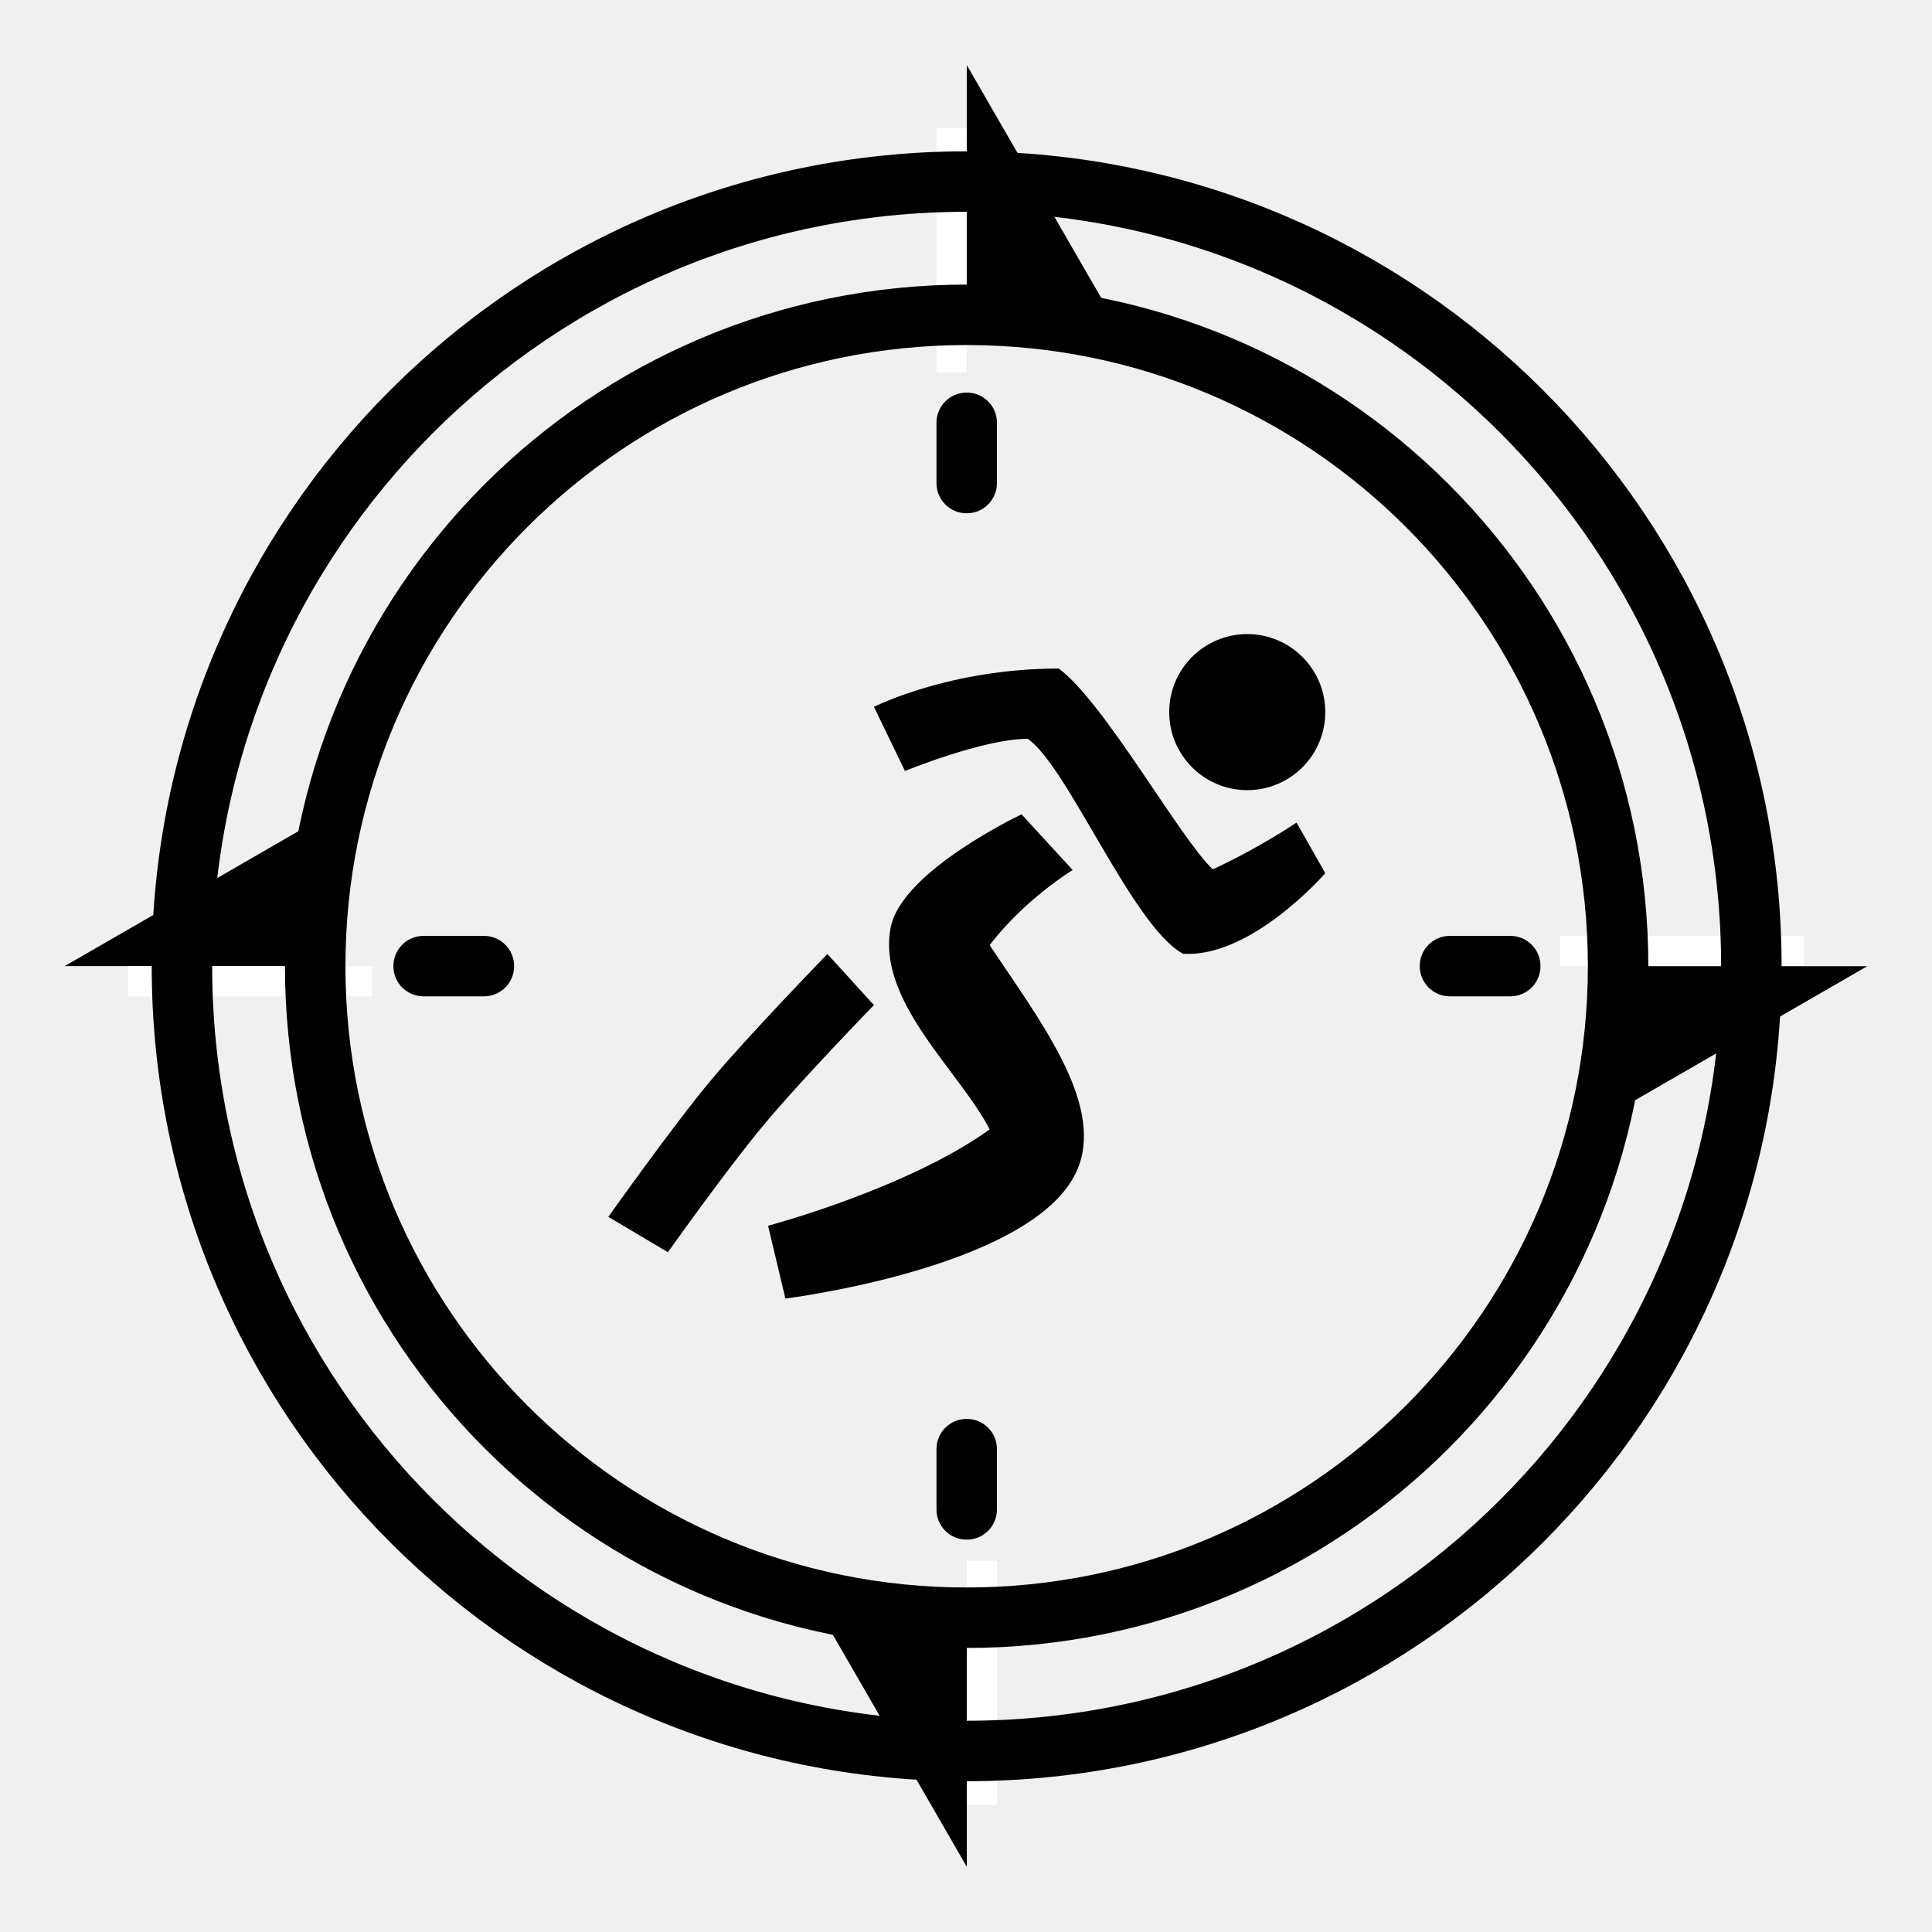
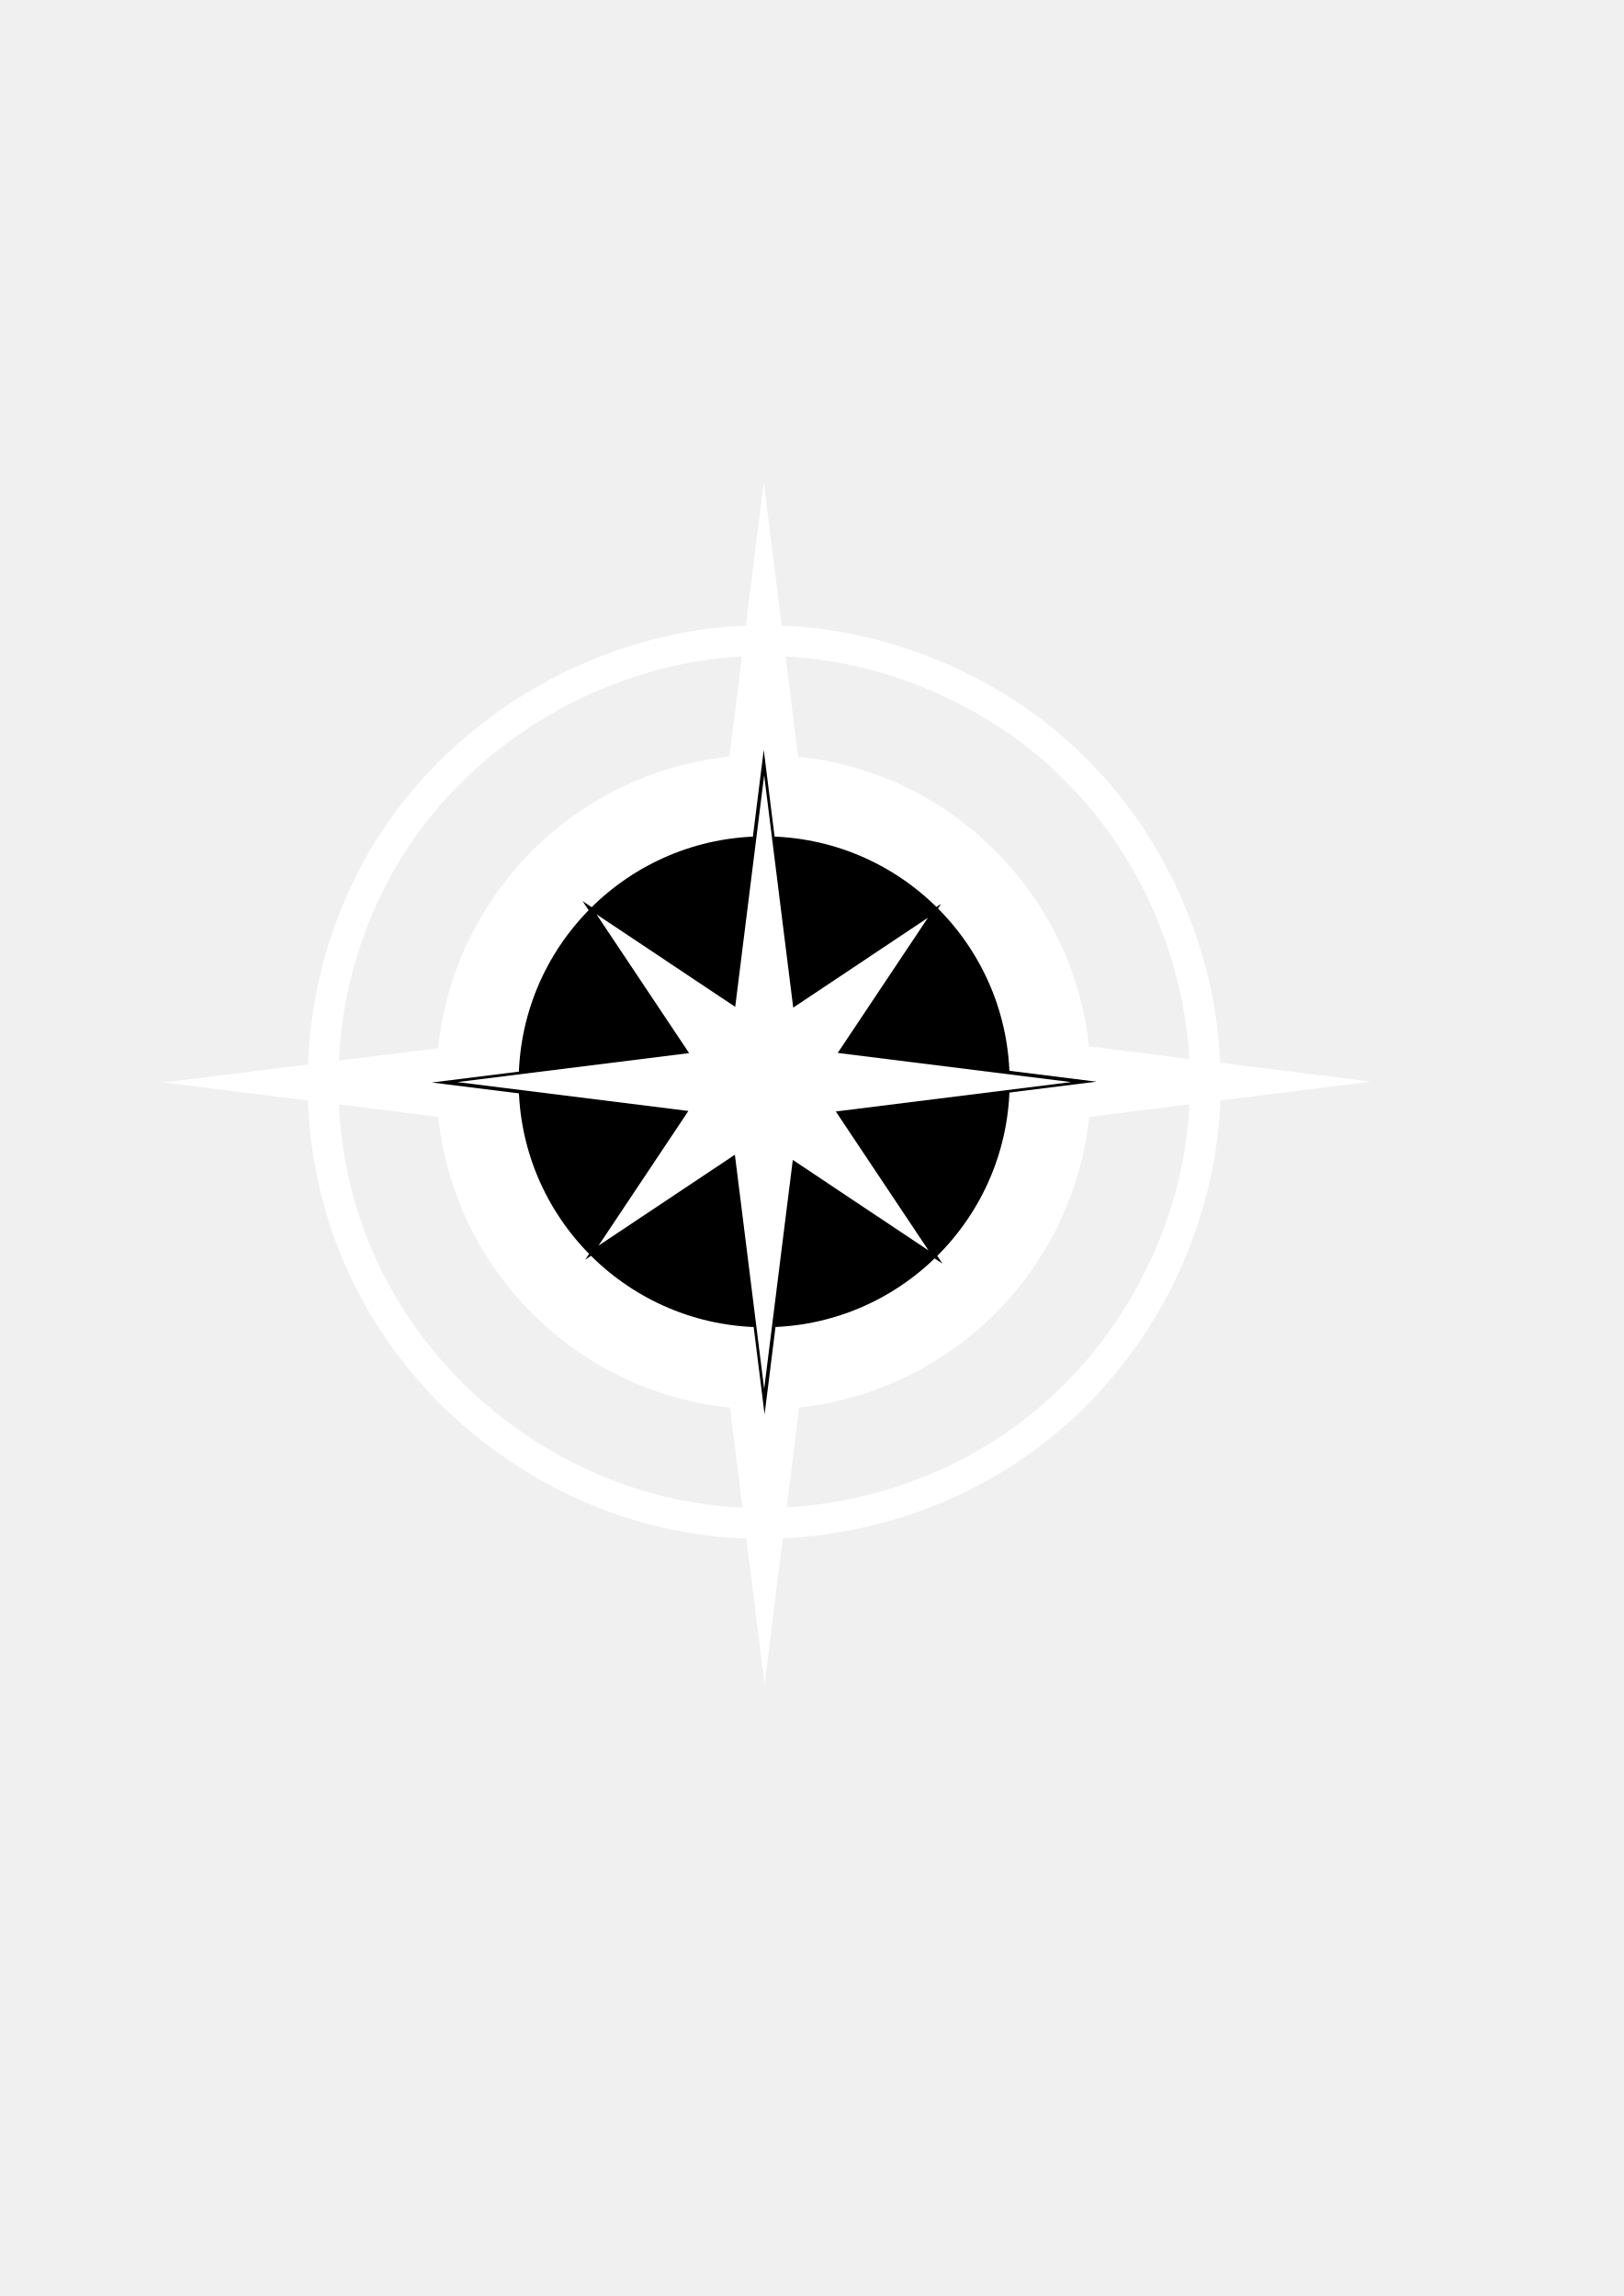
- <svg xmlns="http://www.w3.org/2000/svg" width="32" height="32" viewBox="0 0 8.467 8.467" version="1.1" id="svg5" xml:space="preserve">
+ <svg xmlns="http://www.w3.org/2000/svg" width="210mm" height="297mm" viewBox="0 0 210 297" version="1.1" id="svg5">
  <defs id="defs2" />
  <g id="layer1">
-     <g id="g26282" transform="translate(0.1361096,0.1334671)">
-       <g id="g26002">
-         <path id="path25935" style="stroke-width:0.265" d="M 4.807,1.375 H 4.101 V 0.152 Z" />
-         <rect style="fill:#ffffff;fill-opacity:1;stroke:none;stroke-width:0.247;stroke-dasharray:none;stroke-opacity:1" id="rect25938" width="0.132" height="1.07" x="3.968" y="0.429" ry="0" />
+     <path id="circle221" style="fill:#ffffff;stroke-width:0.265;fill-opacity:0" d="m -80.33,77.094 c -11.931,0.344 -23.601,5.836 -31.47,14.812 -7.541,8.5 -11.579,20.005 -10.94,31.357 0.557,11.057 5.472,21.832 13.512,29.453 7.844,7.521 18.556,11.966 29.428,12.154 11.066,0.245 22.163,-3.875 30.351,-11.331 8.563,-7.706 13.88,-18.892 14.403,-30.404 0.595,-11.493 -3.556,-23.15 -11.325,-31.648 -8.05,-8.939 -19.913,-14.32 -31.95,-14.404 -0.67,-0.02 -1.34,0.009 -2.009,0.011 z" />
+     <g id="g44098" transform="translate(282.5125,-12.20844)">
+       <g id="g44075">
+         <g id="g44022">
+           <circle style="fill:#ffffff;fill-opacity:1;stroke-width:0.265" id="path1739" cx="-183.74" cy="152.182" r="42.333" />
+           <g id="g44013">
+             <path id="circle1741" style="fill:#ffffff;fill-opacity:0;stroke:#ffffff;stroke-width:3.969;stroke-dasharray:none;stroke-opacity:1" d="m -185.094,95.075 c -18.778,0.477 -37.001,10.834 -47.006,26.732 -4.03,6.42 -6.777,13.827 -7.937,21.343 -1.752,11.215 -0.264,23.067 4.66,33.407 3.774,8.016 9.593,15.163 16.512,20.551 7.921,6.173 17.443,10.352 27.454,11.67 11.182,1.482 22.619,-0.408 32.788,-5.319 8.237,-3.973 15.501,-10.046 20.885,-17.477 4.046,-5.513 7.15,-11.912 8.998,-18.457 1.776,-6.266 2.462,-12.836 1.97,-19.269 -0.945,-13.319 -6.741,-26.403 -16.133,-35.993 -6.418,-6.634 -14.553,-11.526 -23.296,-14.384 -5.436,-1.769 -11.222,-2.755 -16.918,-2.812 -0.659,-0.015 -1.317,0.002 -1.976,0.008 z" />
+             <path style="fill:#ffffff;fill-opacity:1;stroke:none;stroke-width:3.969;stroke-dasharray:none;stroke-opacity:1" id="path23370" d="m -209.027,85.796 -20.257,0 10.129,-17.543 z" transform="matrix(0,-0.6530536,3.016325,0,-467.2687,9.116055)" />
+             <path style="fill:#ffffff;fill-opacity:1;stroke:none;stroke-width:3.969;stroke-dasharray:none;stroke-opacity:1" id="path21760" d="m -209.027,85.796 -20.257,0 10.129,-17.543 z" transform="matrix(0.6530536,0,0,3.016325,-40.61442,-131.3293)" />
+             <path style="fill:#ffffff;fill-opacity:1;stroke:none;stroke-width:3.969;stroke-dasharray:none;stroke-opacity:1" id="path23372" d="m -209.027,85.796 -20.257,0 10.129,-17.543 z" transform="matrix(-0.6530536,0,0,-3.016325,-326.7459,435.95)" />
+             <path style="fill:#ffffff;fill-opacity:1;stroke:none;stroke-width:3.969;stroke-dasharray:none;stroke-opacity:1" id="path23374" d="m -209.027,85.796 -20.257,0 10.129,-17.543 z" transform="matrix(0,0.6530536,-3.016325,0,100.6782,295.2476)" />
+           </g>
+         </g>
+         <circle style="fill:#000000;fill-opacity:1;stroke:none;stroke-width:3.969;stroke-dasharray:none;stroke-opacity:1" id="path5466" cx="-183.68" cy="152.147" r="31.75" />
      </g>
-       <g id="g25998">
-         <path id="path25992" style="stroke-width:0.265" d="m 3.395,6.825 h 0.706 v 1.223 z" />
-         <rect style="fill:#ffffff;fill-opacity:1;stroke:none;stroke-width:0.247;stroke-dasharray:none;stroke-opacity:1" id="rect25994" width="0.132" height="1.07" x="4.101" y="6.706" ry="0" />
-       </g>
-       <g id="g26008" transform="rotate(90,4.099465,4.099465)">
-         <path id="path26004" style="stroke-width:0.265" d="M 4.807,1.375 H 4.101 V 0.152 Z" />
-         <rect style="fill:#ffffff;fill-opacity:1;stroke:none;stroke-width:0.247;stroke-dasharray:none;stroke-opacity:1" id="rect26006" width="0.132" height="1.07" x="3.968" y="0.429" ry="0" />
-       </g>
-       <g id="g26014" transform="rotate(-90,4.098483,4.102967)">
-         <path id="path26010" style="stroke-width:0.265" d="M 4.807,1.375 H 4.101 V 0.152 Z" />
-         <rect style="fill:#ffffff;fill-opacity:1;stroke:none;stroke-width:0.247;stroke-dasharray:none;stroke-opacity:1" id="rect26012" width="0.132" height="1.07" x="3.968" y="0.429" ry="0" />
-       </g>
-       <g id="g26253">
-         <g id="g25927">
-           <g id="g25905" transform="translate(-5.503753,-3.933789)">
-             <g id="g25917">
-               <circle style="fill:#000000;fill-opacity:0;stroke:#000000;stroke-width:0.265;stroke-dasharray:none;stroke-opacity:1" id="path788" cx="9.604" cy="8.035" r="3.439" />
-             </g>
-             <circle style="fill:#000000;fill-opacity:0;stroke:#000000;stroke-width:0.265;stroke-dasharray:none;stroke-opacity:1" id="circle4583" cx="9.604" cy="8.035" r="2.855" />
-           </g>
-           <rect style="fill:#000000;fill-opacity:1;stroke:none;stroke-width:0.14;stroke-dasharray:none;stroke-opacity:1" id="rect25134" width="0.265" height="0.529" x="3.968" y="1.587" ry="0.132" />
-           <rect style="fill:#000000;fill-opacity:1;stroke:none;stroke-width:0.14;stroke-dasharray:none;stroke-opacity:1" id="rect25897" width="0.265" height="0.529" x="3.968" y="6.085" ry="0.132" />
-           <rect style="fill:#000000;fill-opacity:1;stroke:none;stroke-width:0.14;stroke-dasharray:none;stroke-opacity:1" id="rect25899" width="0.265" height="0.529" x="3.968" y="-2.117" ry="0.132" transform="rotate(90)" />
-           <rect style="fill:#000000;fill-opacity:1;stroke:none;stroke-width:0.14;stroke-dasharray:none;stroke-opacity:1" id="rect25901" width="0.265" height="0.529" x="3.968" y="-6.615" ry="0.132" transform="rotate(90)" />
+       <g id="g20178">
+         <g id="g20166">
+           <path id="path16430" style="fill:#000000;fill-opacity:1;stroke:none;stroke-width:1.289;stroke-dasharray:none;stroke-opacity:1" d="m -183.948,110.912 c -1.394,11.152 -2.788,22.305 -4.182,33.457 2.93,0 5.861,0 8.791,0 -1.465,-11.72 -2.93,-23.442 -4.395,-35.163 -0.071,0.569 -0.142,1.137 -0.213,1.706 z" />
+           <path id="path17901" style="fill:#000000;fill-opacity:1;stroke:none;stroke-width:1.289;stroke-dasharray:none;stroke-opacity:1" d="m -224.95,152.45 c 11.152,1.394 22.305,2.788 33.457,4.182 0,-2.93 0,-5.861 0,-8.791 -11.72,1.465 -23.442,2.93 -35.163,4.395 0.569,0.071 1.137,0.142 1.706,0.213 z" />
+           <path id="path17907" style="fill:#000000;fill-opacity:1;stroke:none;stroke-width:1.231;stroke-dasharray:none;stroke-opacity:1" d="m -206.438,129.865 c 4.767,7.146 9.535,14.292 14.302,21.438 2.5,-2.5 5,-5 7.5,-7.5 -7.51,-5.01 -15.021,-10.02 -22.531,-15.031 0.243,0.364 0.486,0.729 0.729,1.093 z" />
+           <path id="path18664" style="fill:#000000;fill-opacity:1;stroke:none;stroke-width:1.231;stroke-dasharray:none;stroke-opacity:1" d="m -161.885,129.852 c -7.146,4.767 -14.292,9.535 -21.438,14.302 2.5,2.5 5,5 7.5,7.5 5.01,-7.51 10.02,-15.021 15.031,-22.531 -0.364,0.243 -0.729,0.486 -1.093,0.729 z" />
+           <path id="path17895" style="fill:#000000;fill-opacity:1;stroke:none;stroke-width:1.289;stroke-dasharray:none;stroke-opacity:1" d="m -183.412,193.452 c 1.394,-11.152 2.788,-22.305 4.182,-33.457 -2.93,0 -5.861,0 -8.791,0 1.465,11.72 2.93,23.442 4.395,35.163 0.071,-0.569 0.142,-1.137 0.213,-1.706 z" />
+           <path id="path17889" style="fill:#000000;fill-opacity:1;stroke:none;stroke-width:1.289;stroke-dasharray:none;stroke-opacity:1" d="m -142.41,151.914 c -11.152,-1.394 -22.305,-2.788 -33.457,-4.182 0,2.93 0,5.861 0,8.791 11.72,-1.465 23.442,-2.93 35.163,-4.395 -0.569,-0.071 -1.137,-0.142 -1.706,-0.213 z" />
+           <path id="path18670" style="fill:#000000;fill-opacity:1;stroke:none;stroke-width:1.231;stroke-dasharray:none;stroke-opacity:1" d="m -161.346,174.58 c -4.767,-7.146 -9.535,-14.292 -14.302,-21.438 -2.5,2.5 -5,5 -7.5,7.5 7.51,5.01 15.021,10.02 22.531,15.031 -0.243,-0.364 -0.486,-0.729 -0.729,-1.093 z" />
+           <path id="path18676" style="fill:#000000;fill-opacity:1;stroke:none;stroke-width:1.231;stroke-dasharray:none;stroke-opacity:1" d="m -205.724,174.418 c 7.146,-4.767 14.292,-9.535 21.438,-14.302 -2.5,-2.5 -5,-5 -7.5,-7.5 -5.01,7.51 -10.02,15.021 -15.031,22.531 0.364,-0.243 0.729,-0.486 1.093,-0.729 z" />
        </g>
-         <g id="g26207" transform="translate(-0.1790723,-0.1496019)">
-           <path id="rect26190" style="stroke-width:0.205" d="m 3.669,4.197 0.204,0.224 c 0,0 -0.322,0.331 -0.482,0.524 C 3.231,5.136 2.97,5.504 2.97,5.504 L 2.709,5.349 c 0,0 0.289,-0.407 0.449,-0.598 0.161,-0.193 0.511,-0.554 0.511,-0.554 z" />
-           <path id="path26194" style="stroke-width:0.205" d="m 4.52,3.585 0.224,0.244 c 0,0 -0.207,0.125 -0.364,0.329 C 4.593,4.479 4.877,4.843 4.77,5.128 4.606,5.568 3.485,5.707 3.485,5.707 L 3.409,5.388 c 0,0 0.607,-0.161 0.971,-0.422 C 4.253,4.715 3.881,4.401 3.947,4.078 3.998,3.831 4.52,3.585 4.52,3.585 Z" />
-           <path id="path26196" style="stroke-width:0.205" d="m 3.873,3.114 c 0,0 0.33,-0.168 0.81,-0.168 0.2,0.148 0.532,0.746 0.675,0.88 0.204,-0.094 0.367,-0.205 0.367,-0.205 l 0.126,0.222 c 0,0 -0.323,0.372 -0.623,0.353 C 5.007,4.078 4.722,3.374 4.547,3.254 c -0.195,0 -0.538,0.141 -0.538,0.141 z" />
-           <circle style="fill:#000000;fill-opacity:1;stroke:none;stroke-width:0.265;stroke-dasharray:none;stroke-opacity:1" id="path26198" cx="5.509" cy="3.137" r="0.342" />
-         </g>
+         <path id="path10618" style="fill:#ffffff;fill-opacity:1;stroke:none;stroke-width:3.969;stroke-dasharray:none;stroke-opacity:1" d="m -210.741,1.239 -24.774,42.908 -118.688,-17.143 79.24,25.715 -198.352,5.368 197.73,5.351 -76.915,24.962 116.705,-16.856 25.054,43.392 L -186.244,72.51 -70.083,89.288 -149.436,63.535 51.832,58.088 -147.795,52.685 -70.623,27.641 -185.885,44.289 Z" transform="matrix(0.1511483,0,0,0.6981241,-151.8271,111.6293)" />
      </g>
    </g>
  </g>
</svg>
